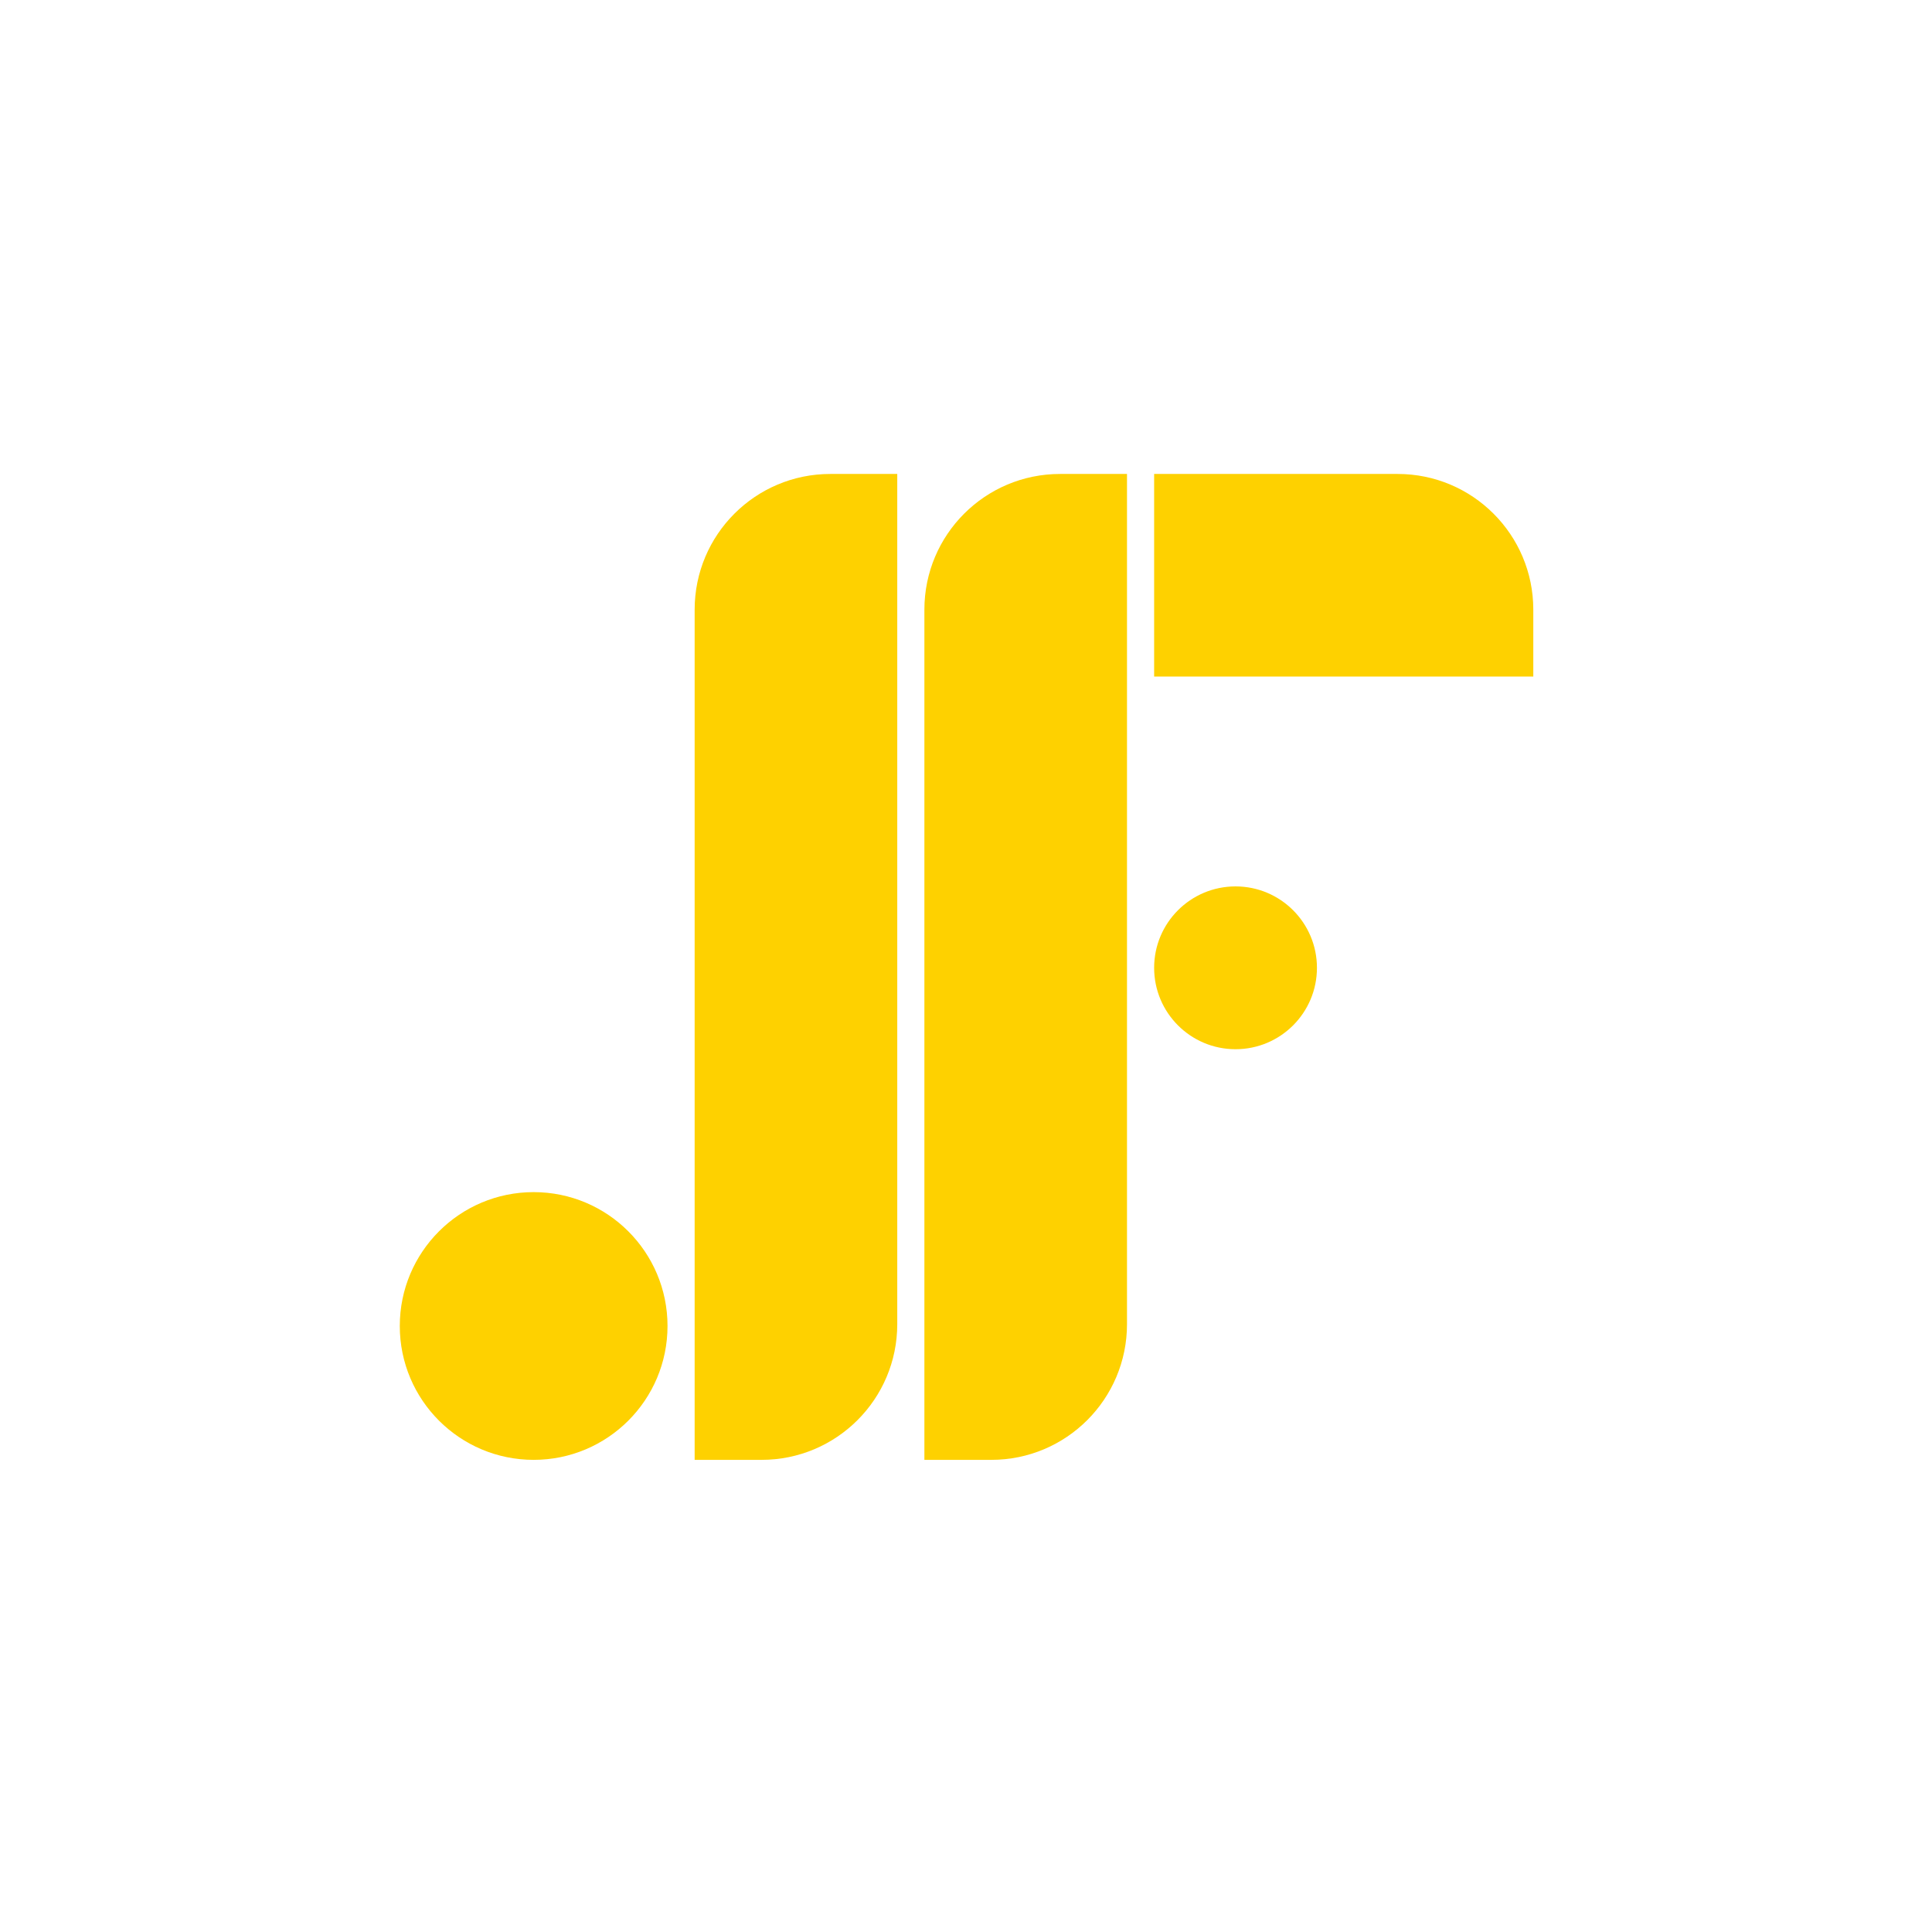
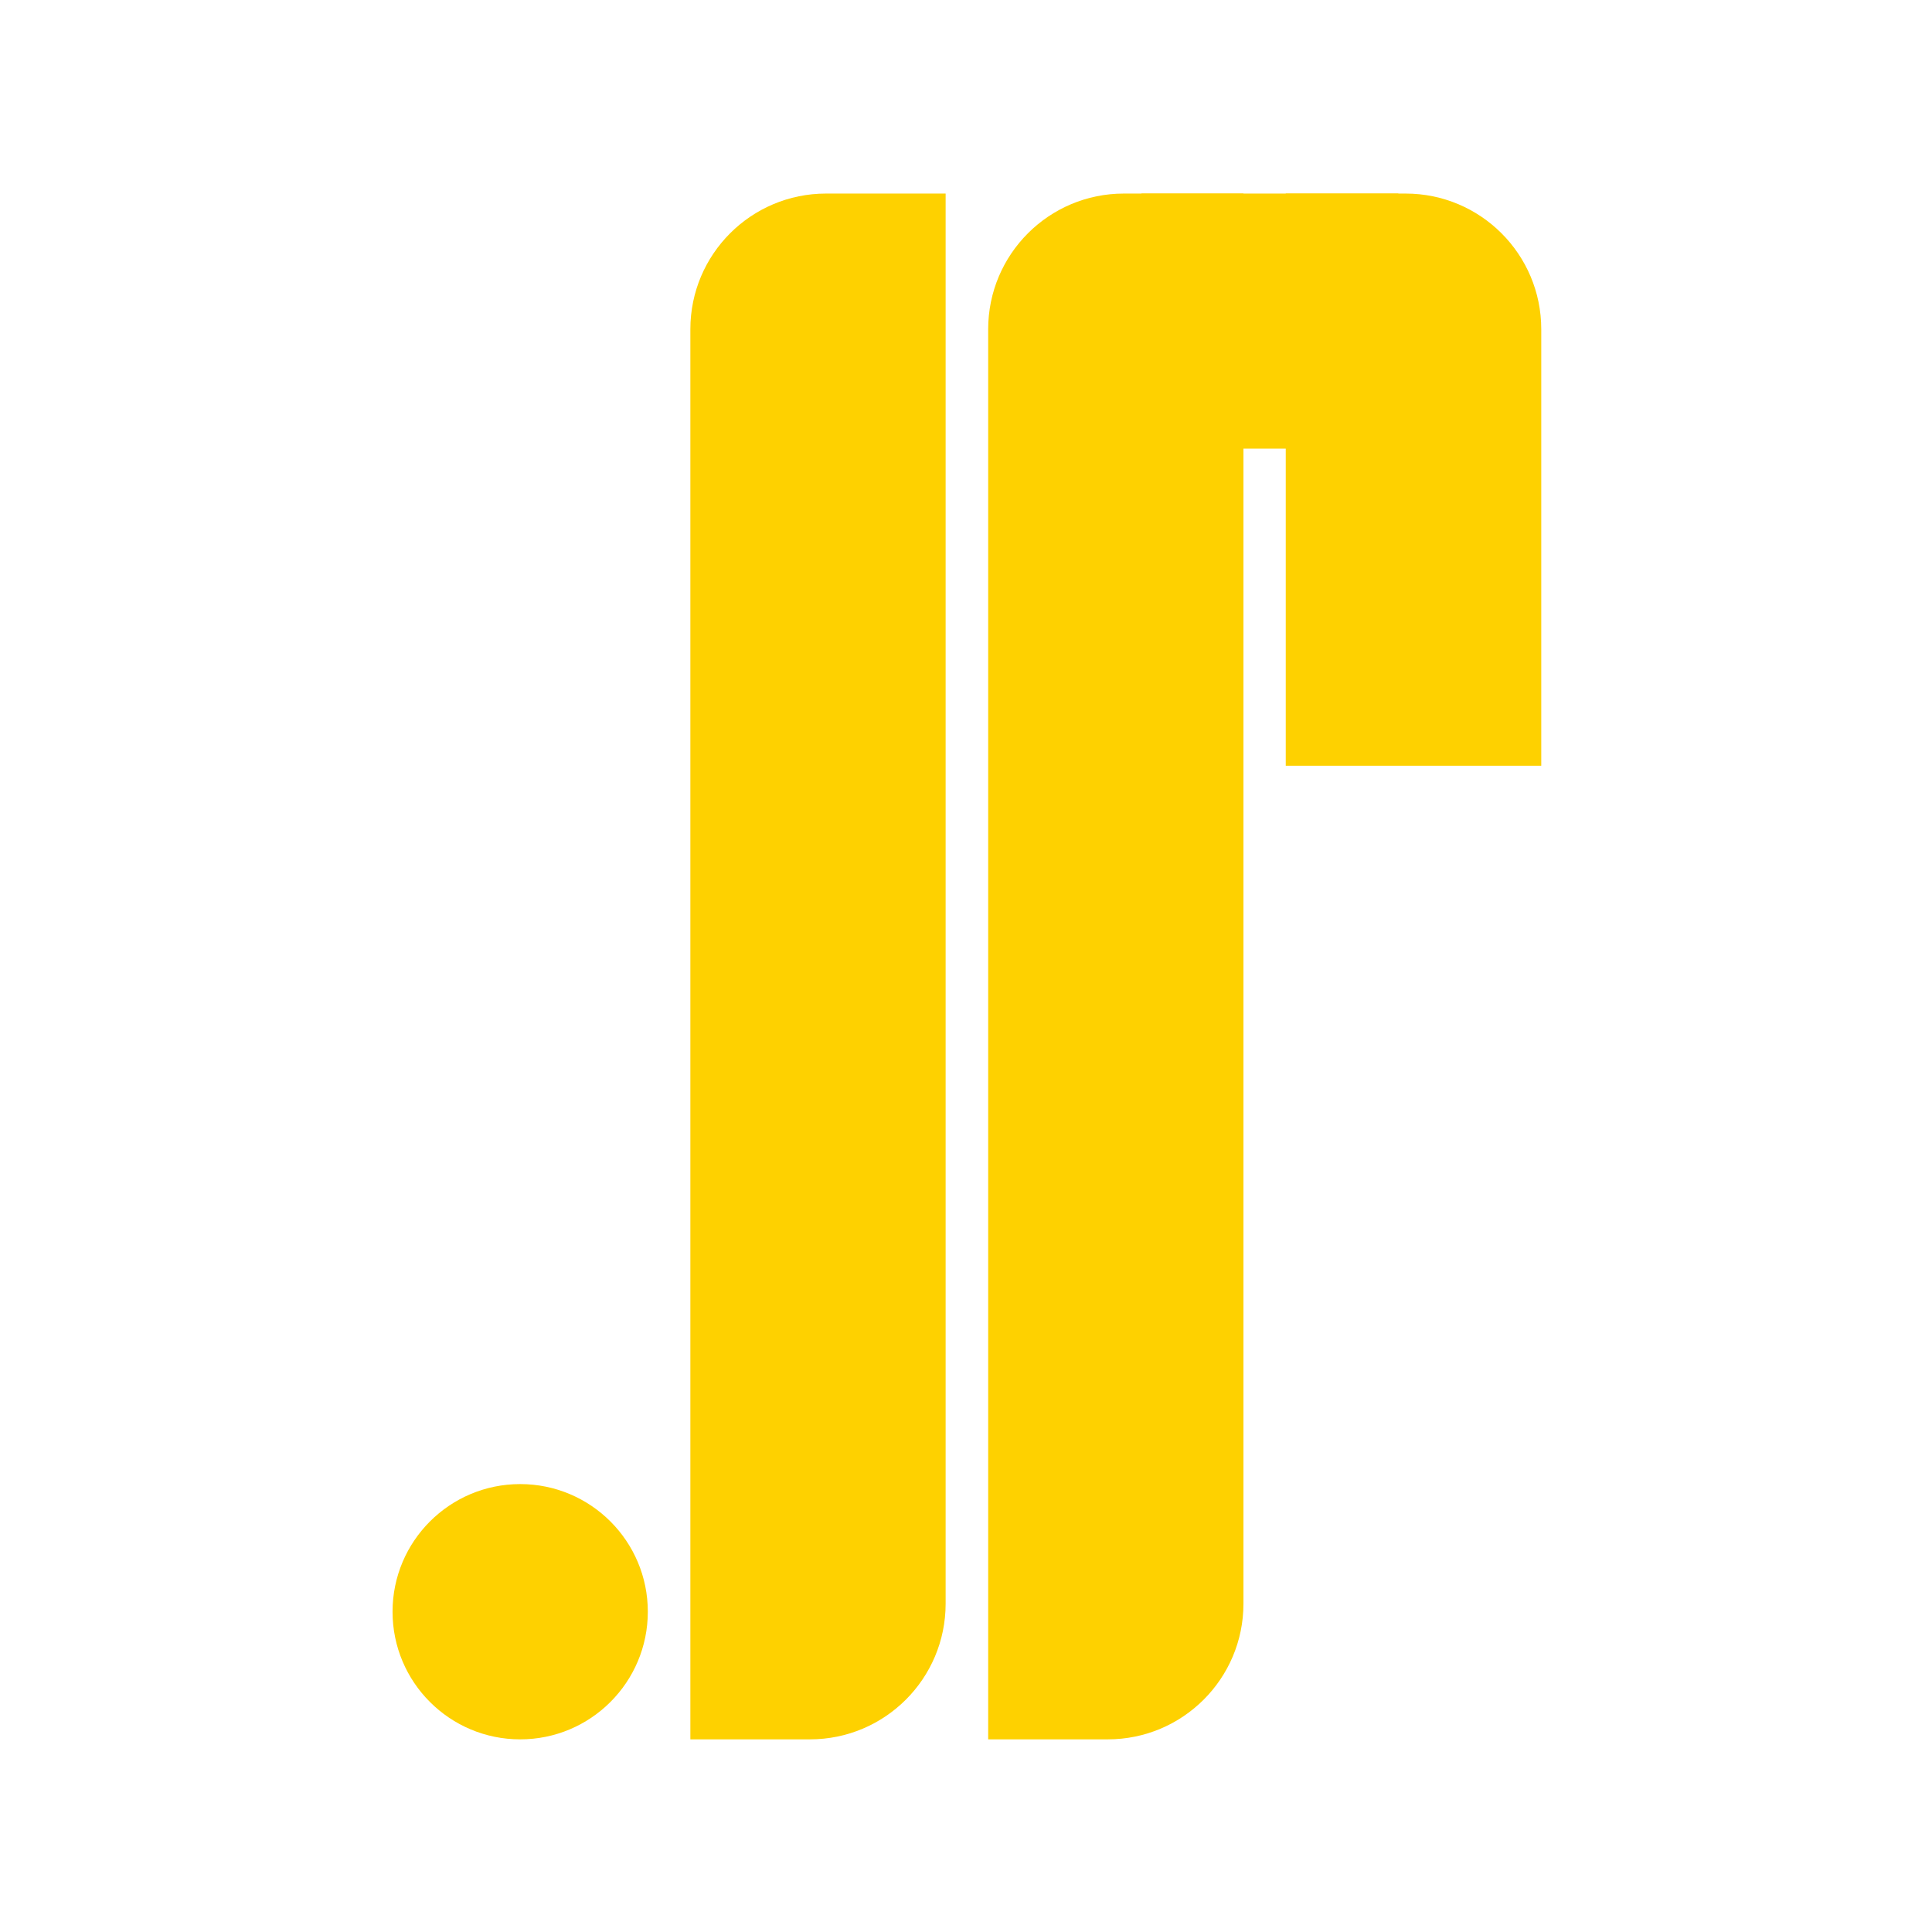
<svg xmlns="http://www.w3.org/2000/svg" width="1068" height="1068" viewBox="0 0 1068 1068" fill="none">
-   <path d="M384 337C384 295.579 417.579 262 459 262H496V732C496 773.421 462.421 807 421 807H384V337Z" fill="#FED100" />
-   <path d="M511 337C511 295.579 544.579 262 586 262H623V732C623 773.421 589.421 807 548 807H511V337Z" fill="#FED100" />
-   <circle cx="295" cy="733" r="74" fill="#FED100" />
-   <circle cx="683" cy="535" r="45" fill="#FED100" />
-   <path d="M638 262H772.6C814.021 262 847.6 295.579 847.6 337V374H638V262Z" fill="#FED100" />
+   <path d="M381.629 182C381.629 140.579 415.208 107 456.629 107H522.74V886.506C522.74 927.927 489.161 961.506 447.74 961.506H381.629V182Z" fill="#FED100" />
+   <path d="M546.26 182C546.26 140.579 579.838 107 621.26 107H687.371V886.506C687.371 927.927 653.792 961.506 612.371 961.506H546.26V182Z" fill="#FED100" />
+   <path d="M852 182C852 140.579 818.421 107 777 107H710.755V423.293H852V182Z" fill="#FED100" />
+   <circle cx="287.556" cy="890.951" r="70.556" fill="#FED100" />
+   <path d="M773 107H631V248H773V107Z" fill="#FED100" />
</svg>
